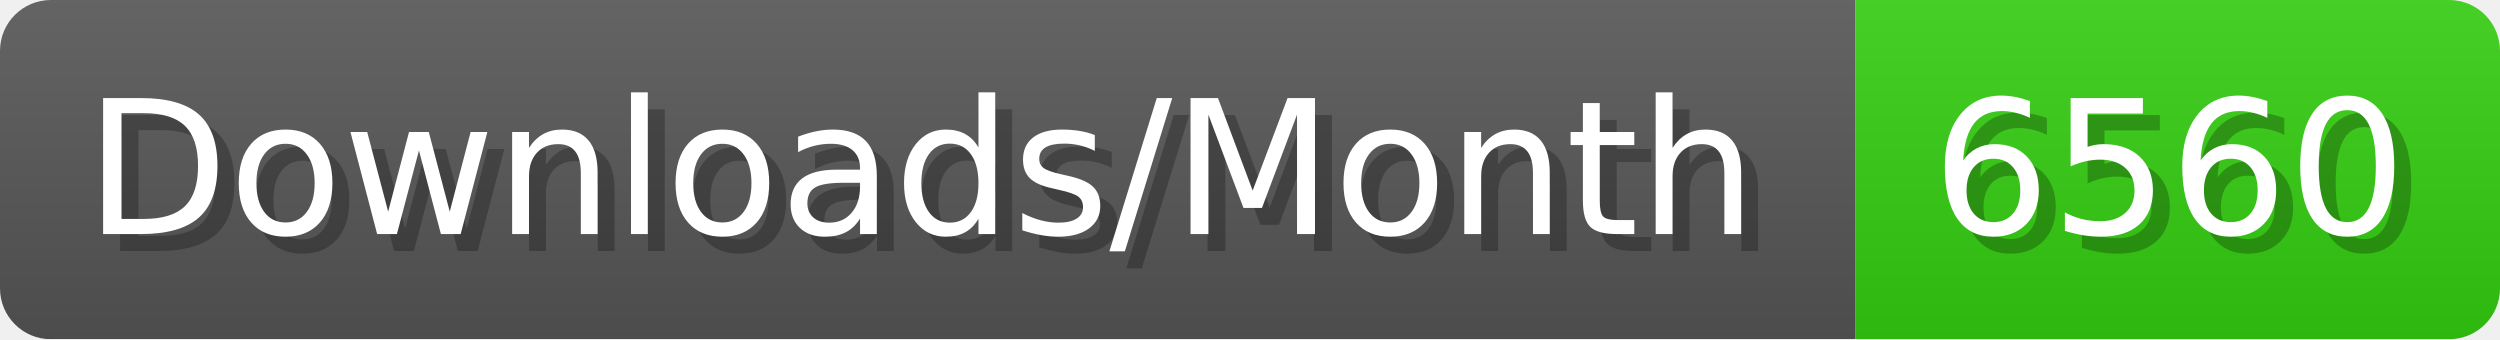
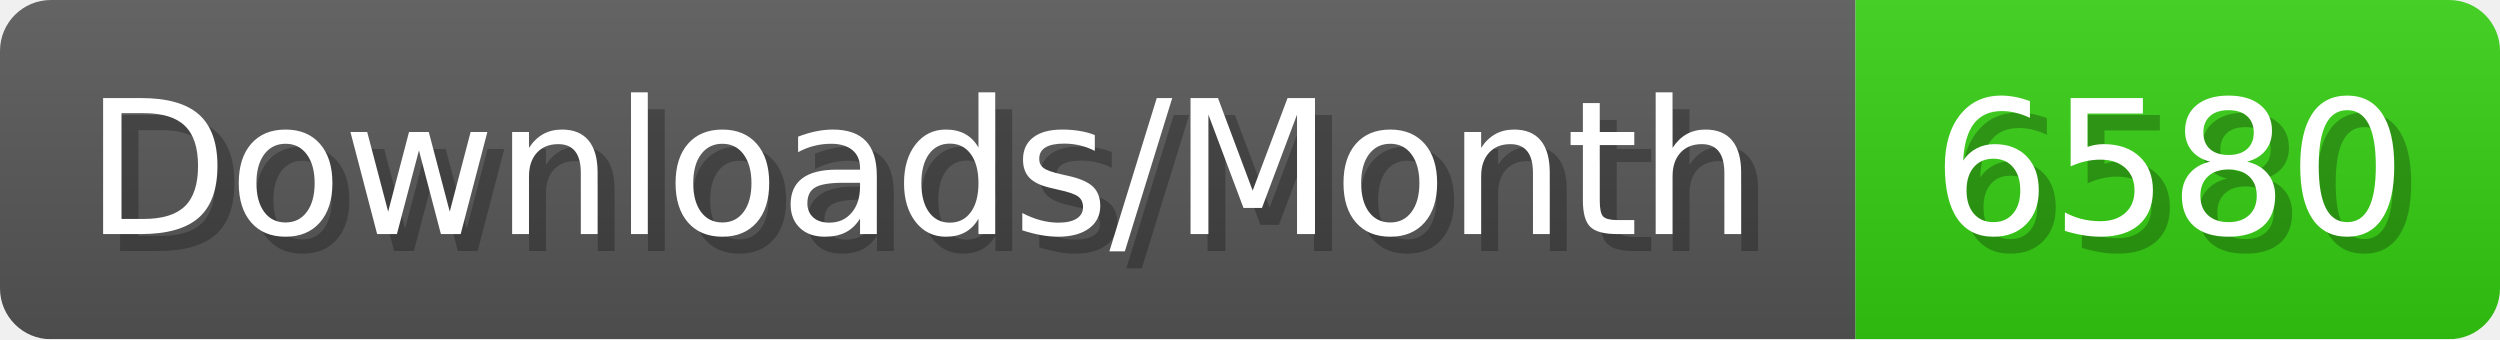
- <svg xmlns="http://www.w3.org/2000/svg" width="147.4" height="20" viewBox="0 0 1474 200" role="img" aria-label="Downloads/Month: 6560">
+ <svg xmlns="http://www.w3.org/2000/svg" width="147.4" height="20" viewBox="0 0 1474 200" role="img" aria-label="Downloads/Month: 6580">
  <linearGradient id="YlXUI" x2="0" y2="100%">
    <stop offset="0" stop-opacity=".1" stop-color="#EEE" />
    <stop offset="1" stop-opacity=".1" />
  </linearGradient>
  <mask id="JHhop">
    <rect width="1474" height="200" rx="30" fill="#FFF" />
  </mask>
  <g mask="url(#JHhop)">
    <rect width="1094" height="200" fill="#555" />
    <rect width="380" height="200" fill="#3C1" x="1094" />
    <rect width="1474" height="200" fill="url(#YlXUI)" />
  </g>
  <g aria-hidden="true" fill="#fff" text-anchor="start" font-family="Verdana,DejaVu Sans,sans-serif" font-size="110">
    <text x="60" y="148" textLength="994" fill="#000" opacity="0.25">Downloads/Month</text>
    <text x="50" y="138" textLength="994">Downloads/Month</text>
-     <text x="1149" y="148" textLength="280" fill="#000" opacity="0.25">6560</text>
-     <text x="1139" y="138" textLength="280">6560</text>
+     <text x="1149" y="148" textLength="280" fill="#000" opacity="0.25">6580</text>
+     <text x="1139" y="138" textLength="280">6580</text>
  </g>
</svg>
